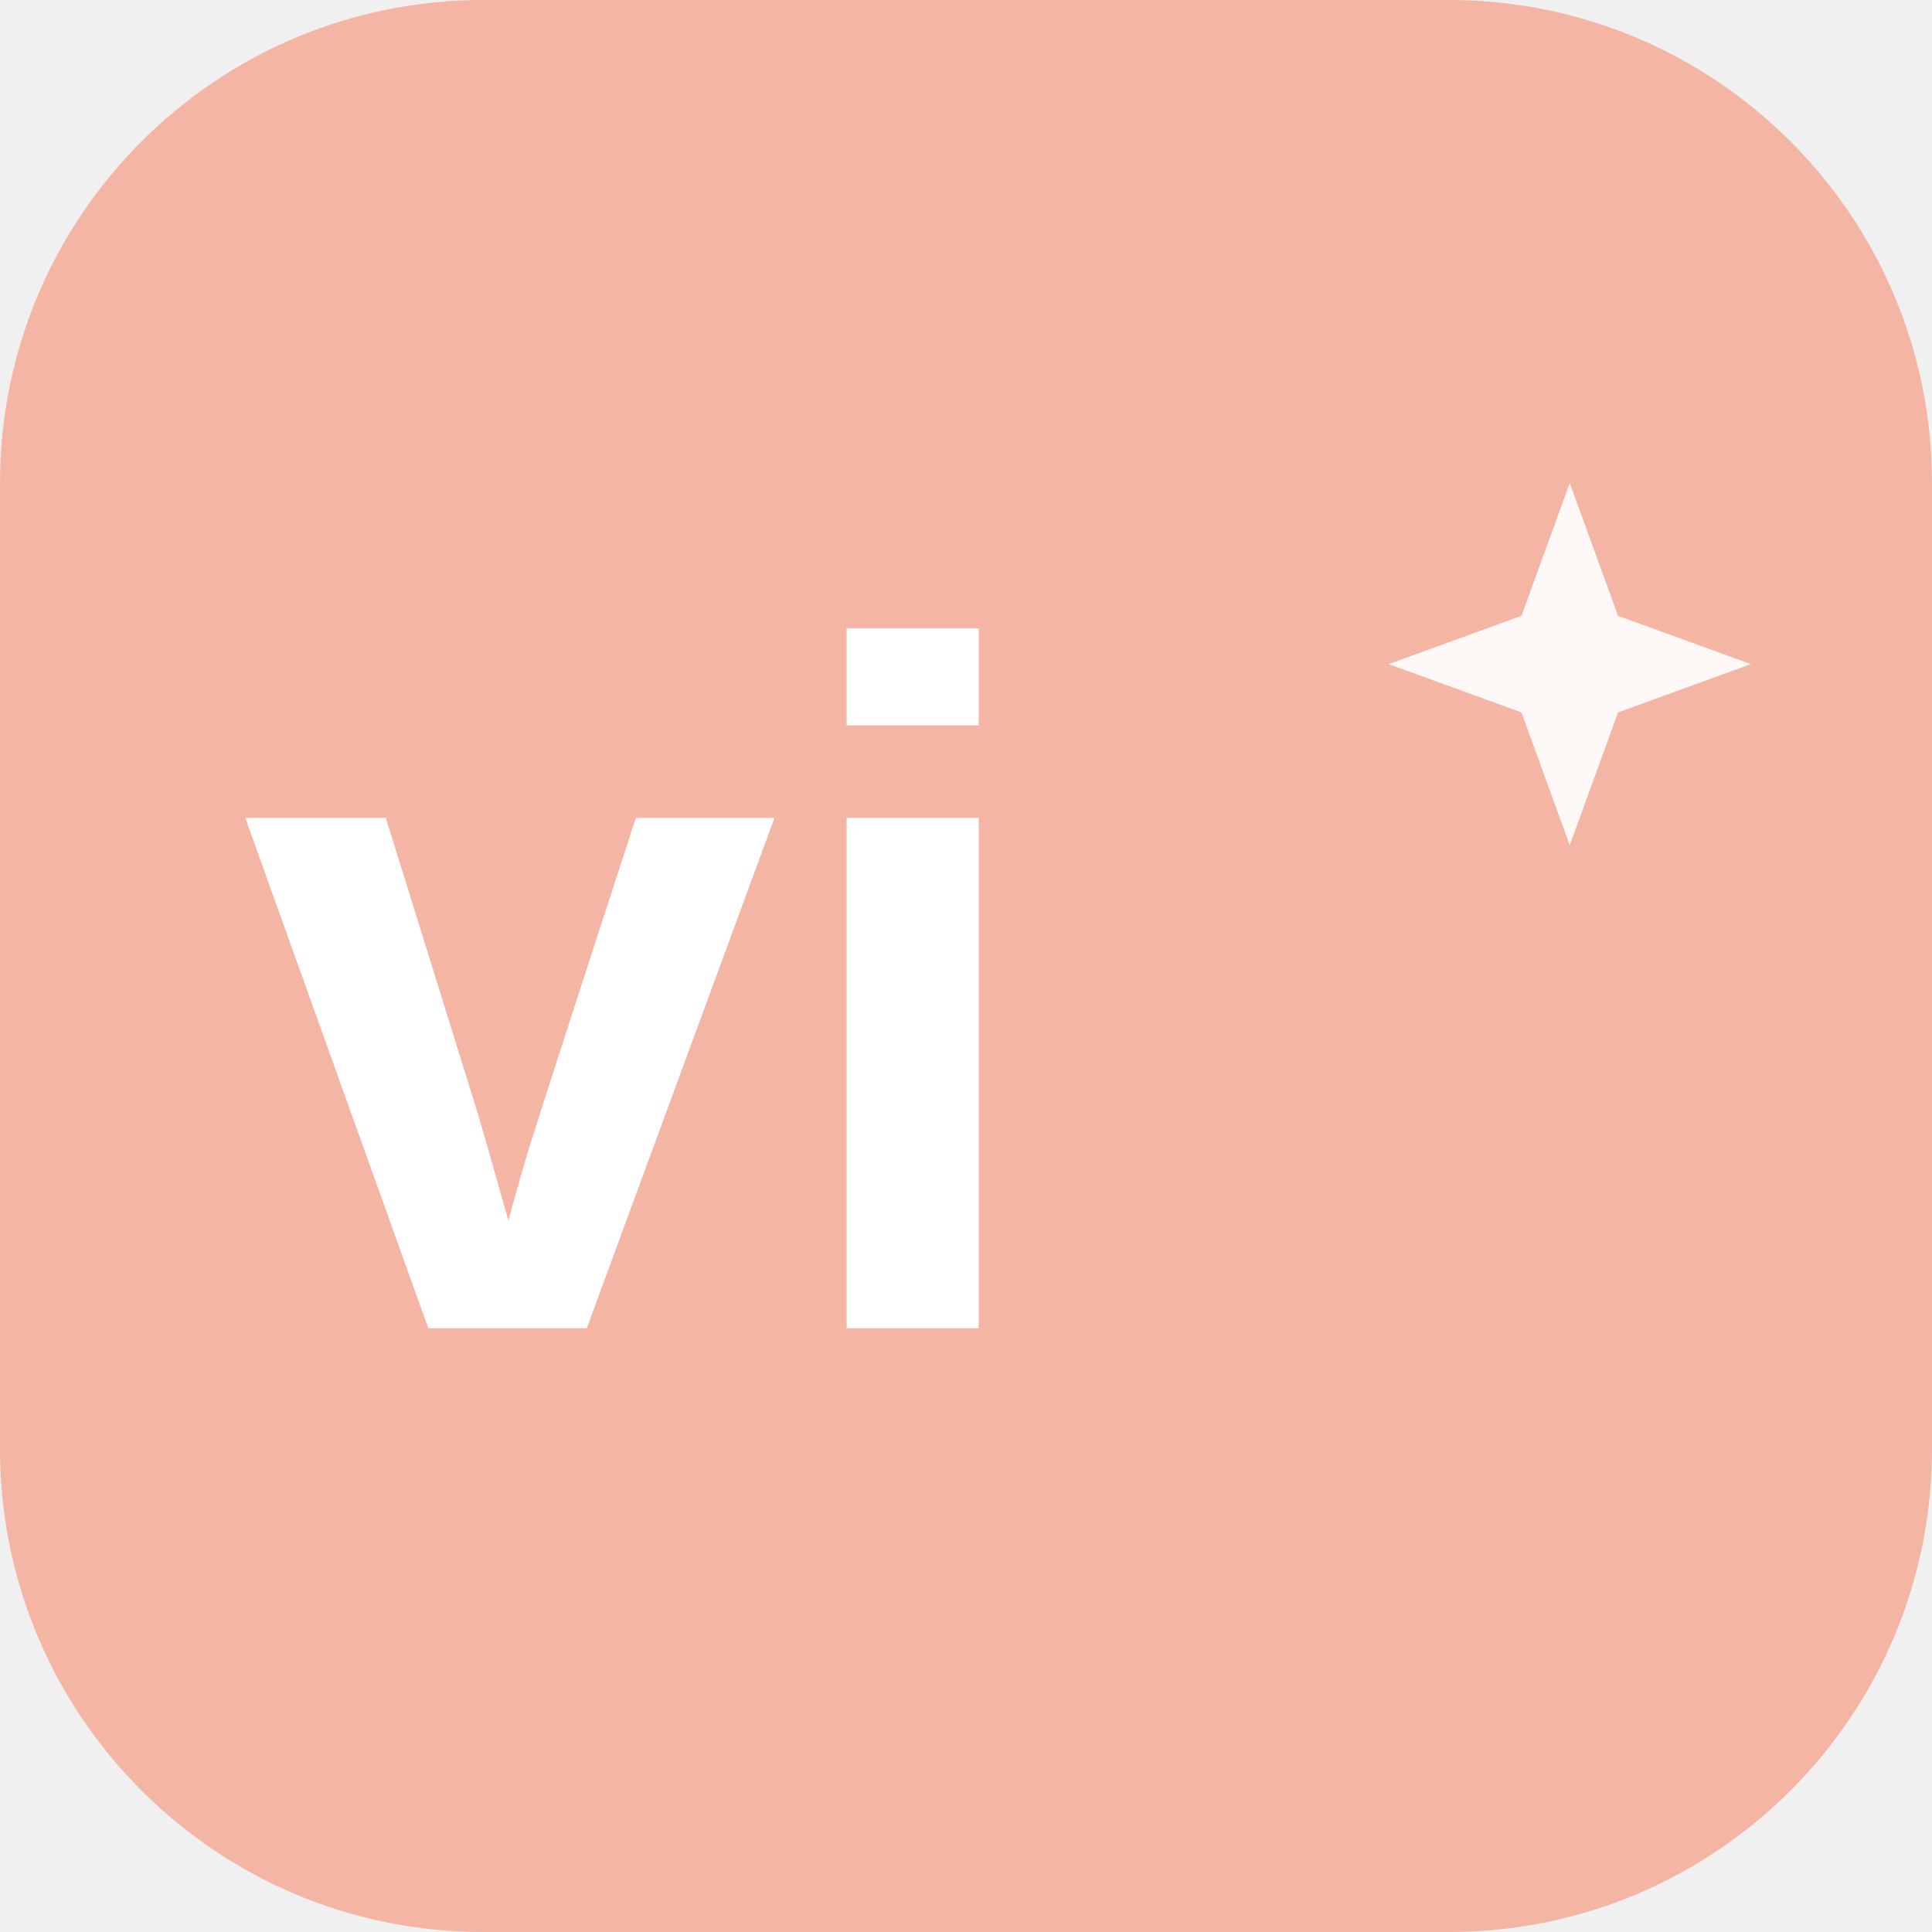
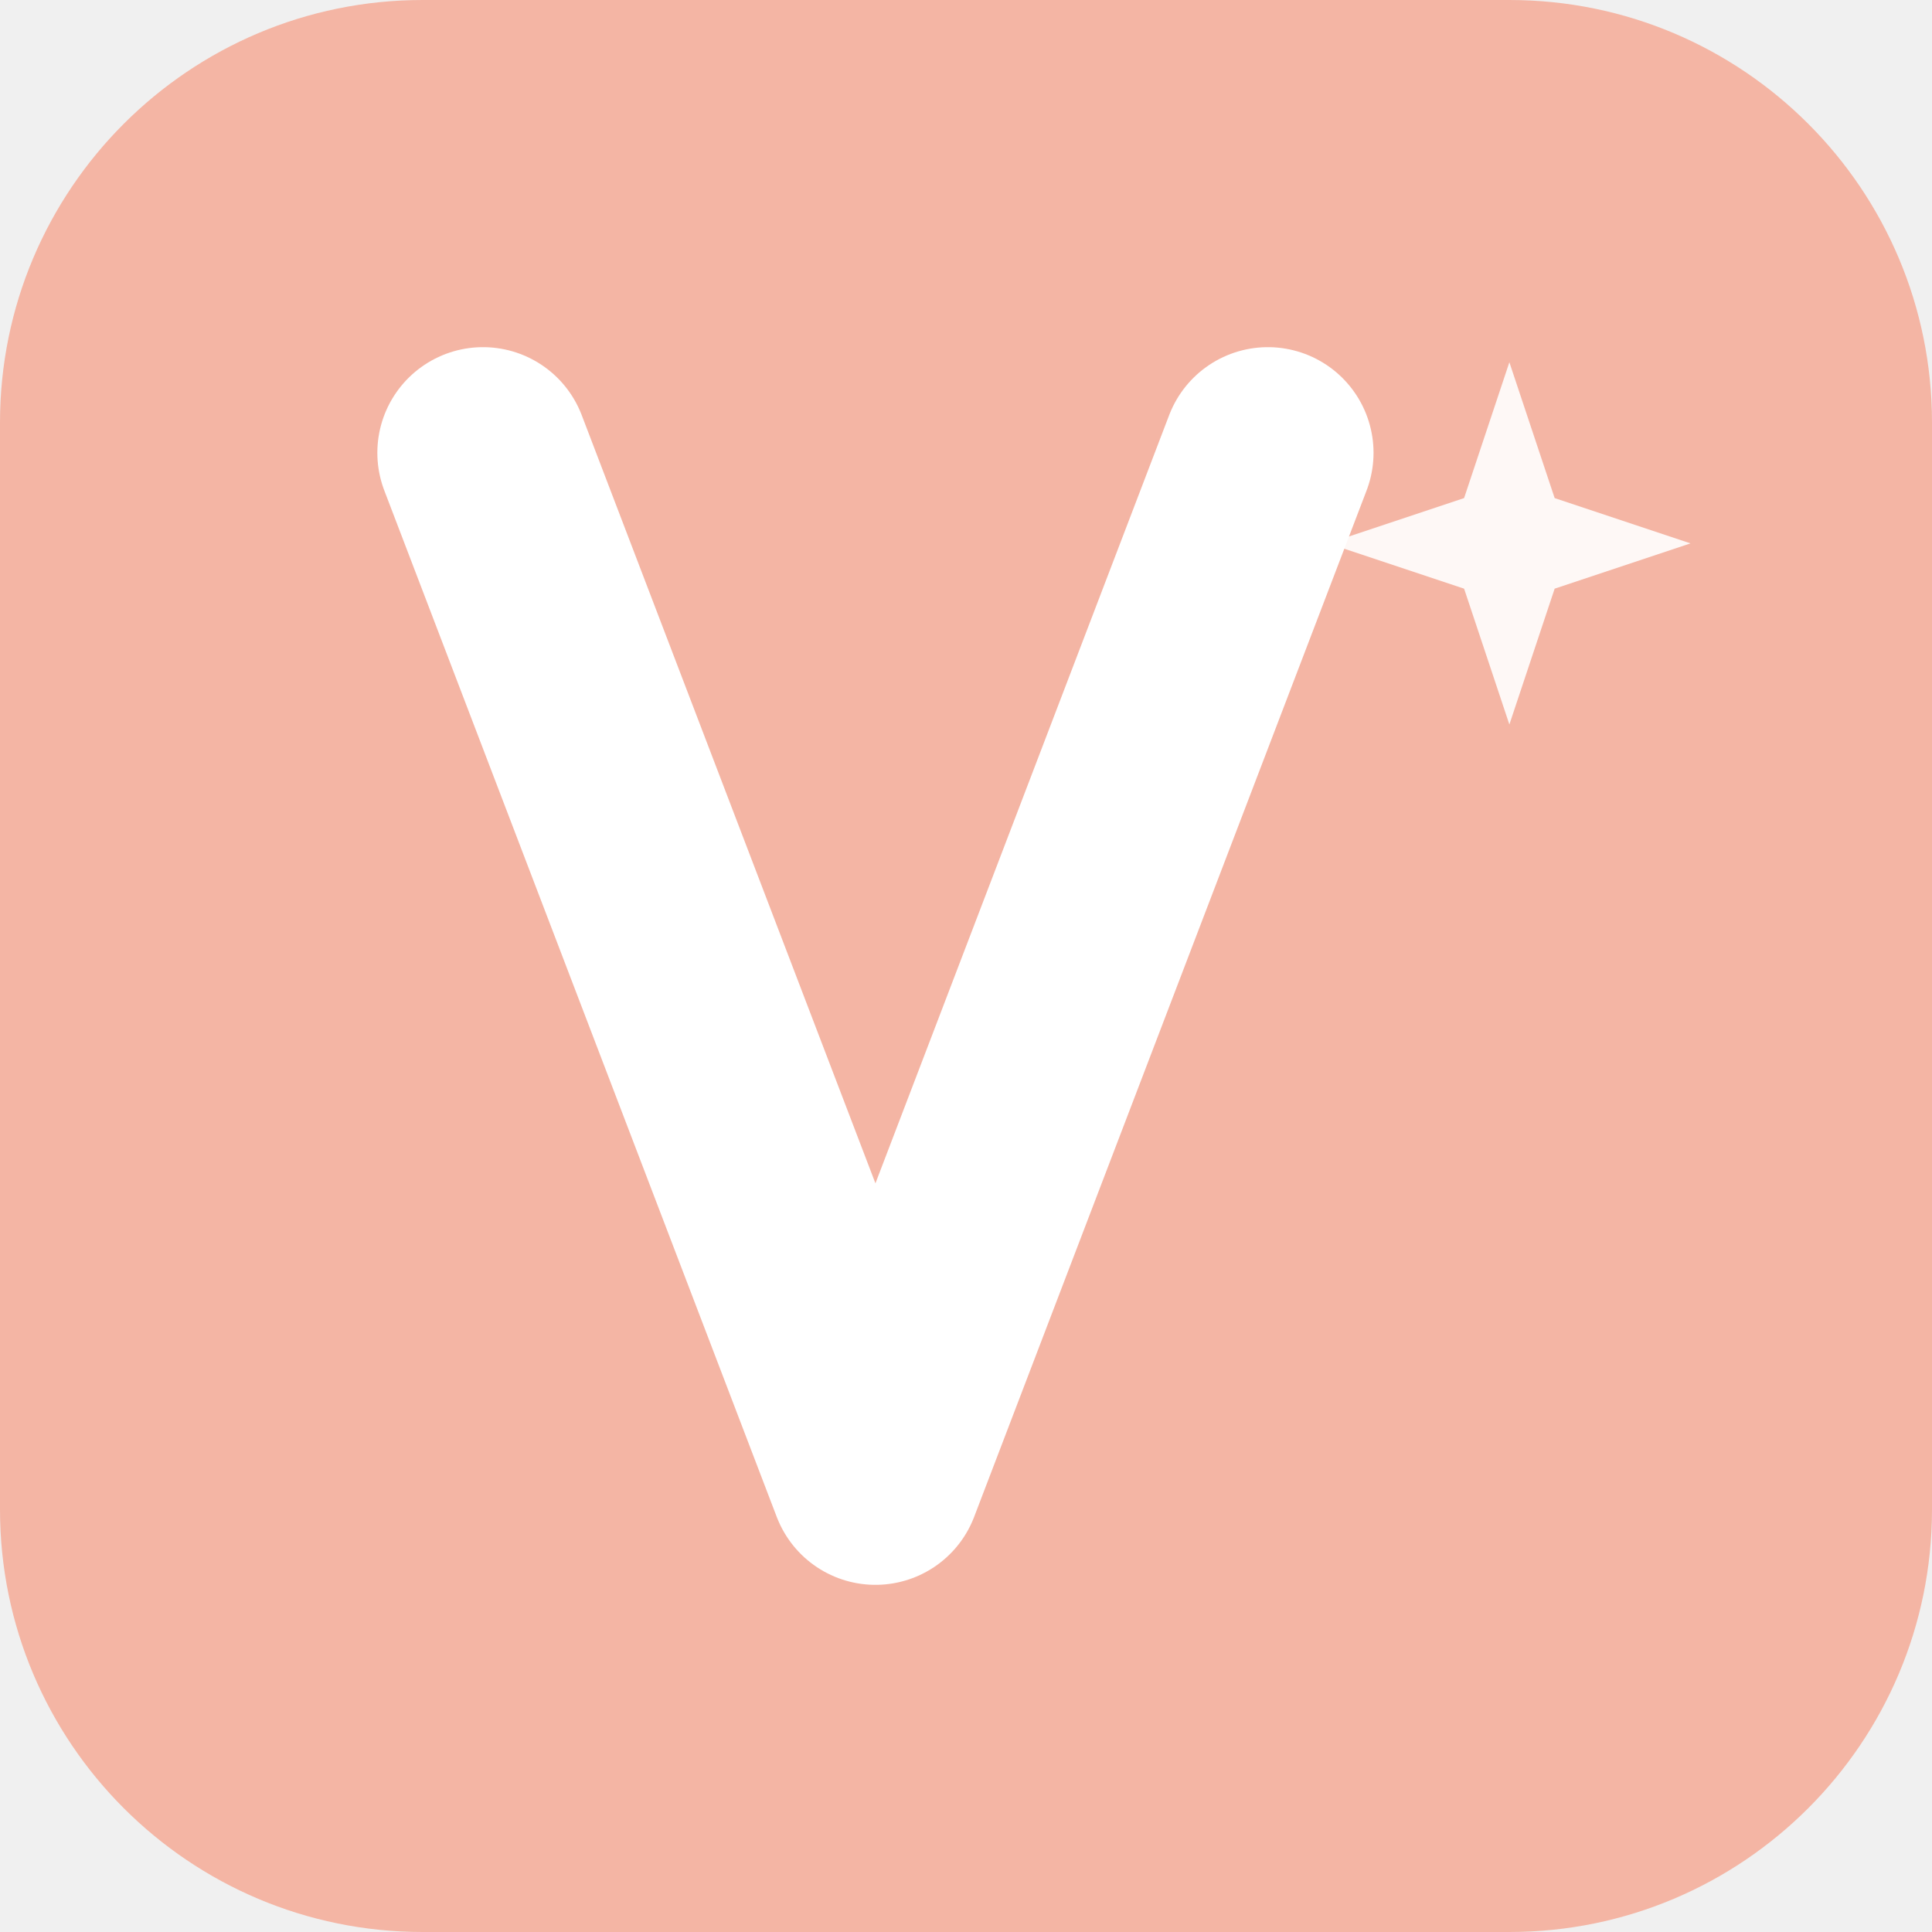
- <svg xmlns="http://www.w3.org/2000/svg" width="32" height="32" viewBox="0 0 32 32">
-   <rect width="32" height="32" rx="8" fill="#f4b5a4" />
-   <text x="4" y="22" font-family="Arial, sans-serif" font-weight="bold" font-size="16" fill="white">vi</text>
-   <path d="M26 8L26.8 10.2L29 11L26.8 11.8L26 14L25.2 11.8L23 11L25.2 10.2Z" fill="white" opacity="0.9" />
+ <svg xmlns="http://www.w3.org/2000/svg" width="128" height="128" viewBox="0 0 128 128">
+   <rect width="128" height="128" rx="28" fill="#f4b5a4" />
+   <path d="M32 30 L58 98 L84 30" stroke="white" stroke-width="14" stroke-linecap="round" stroke-linejoin="round" fill="none" />
+   <path d="M100 24L103 33L112 36L103 39L100 48L97 39L88 36L97 33Z" fill="white" opacity="0.9" />
</svg>
